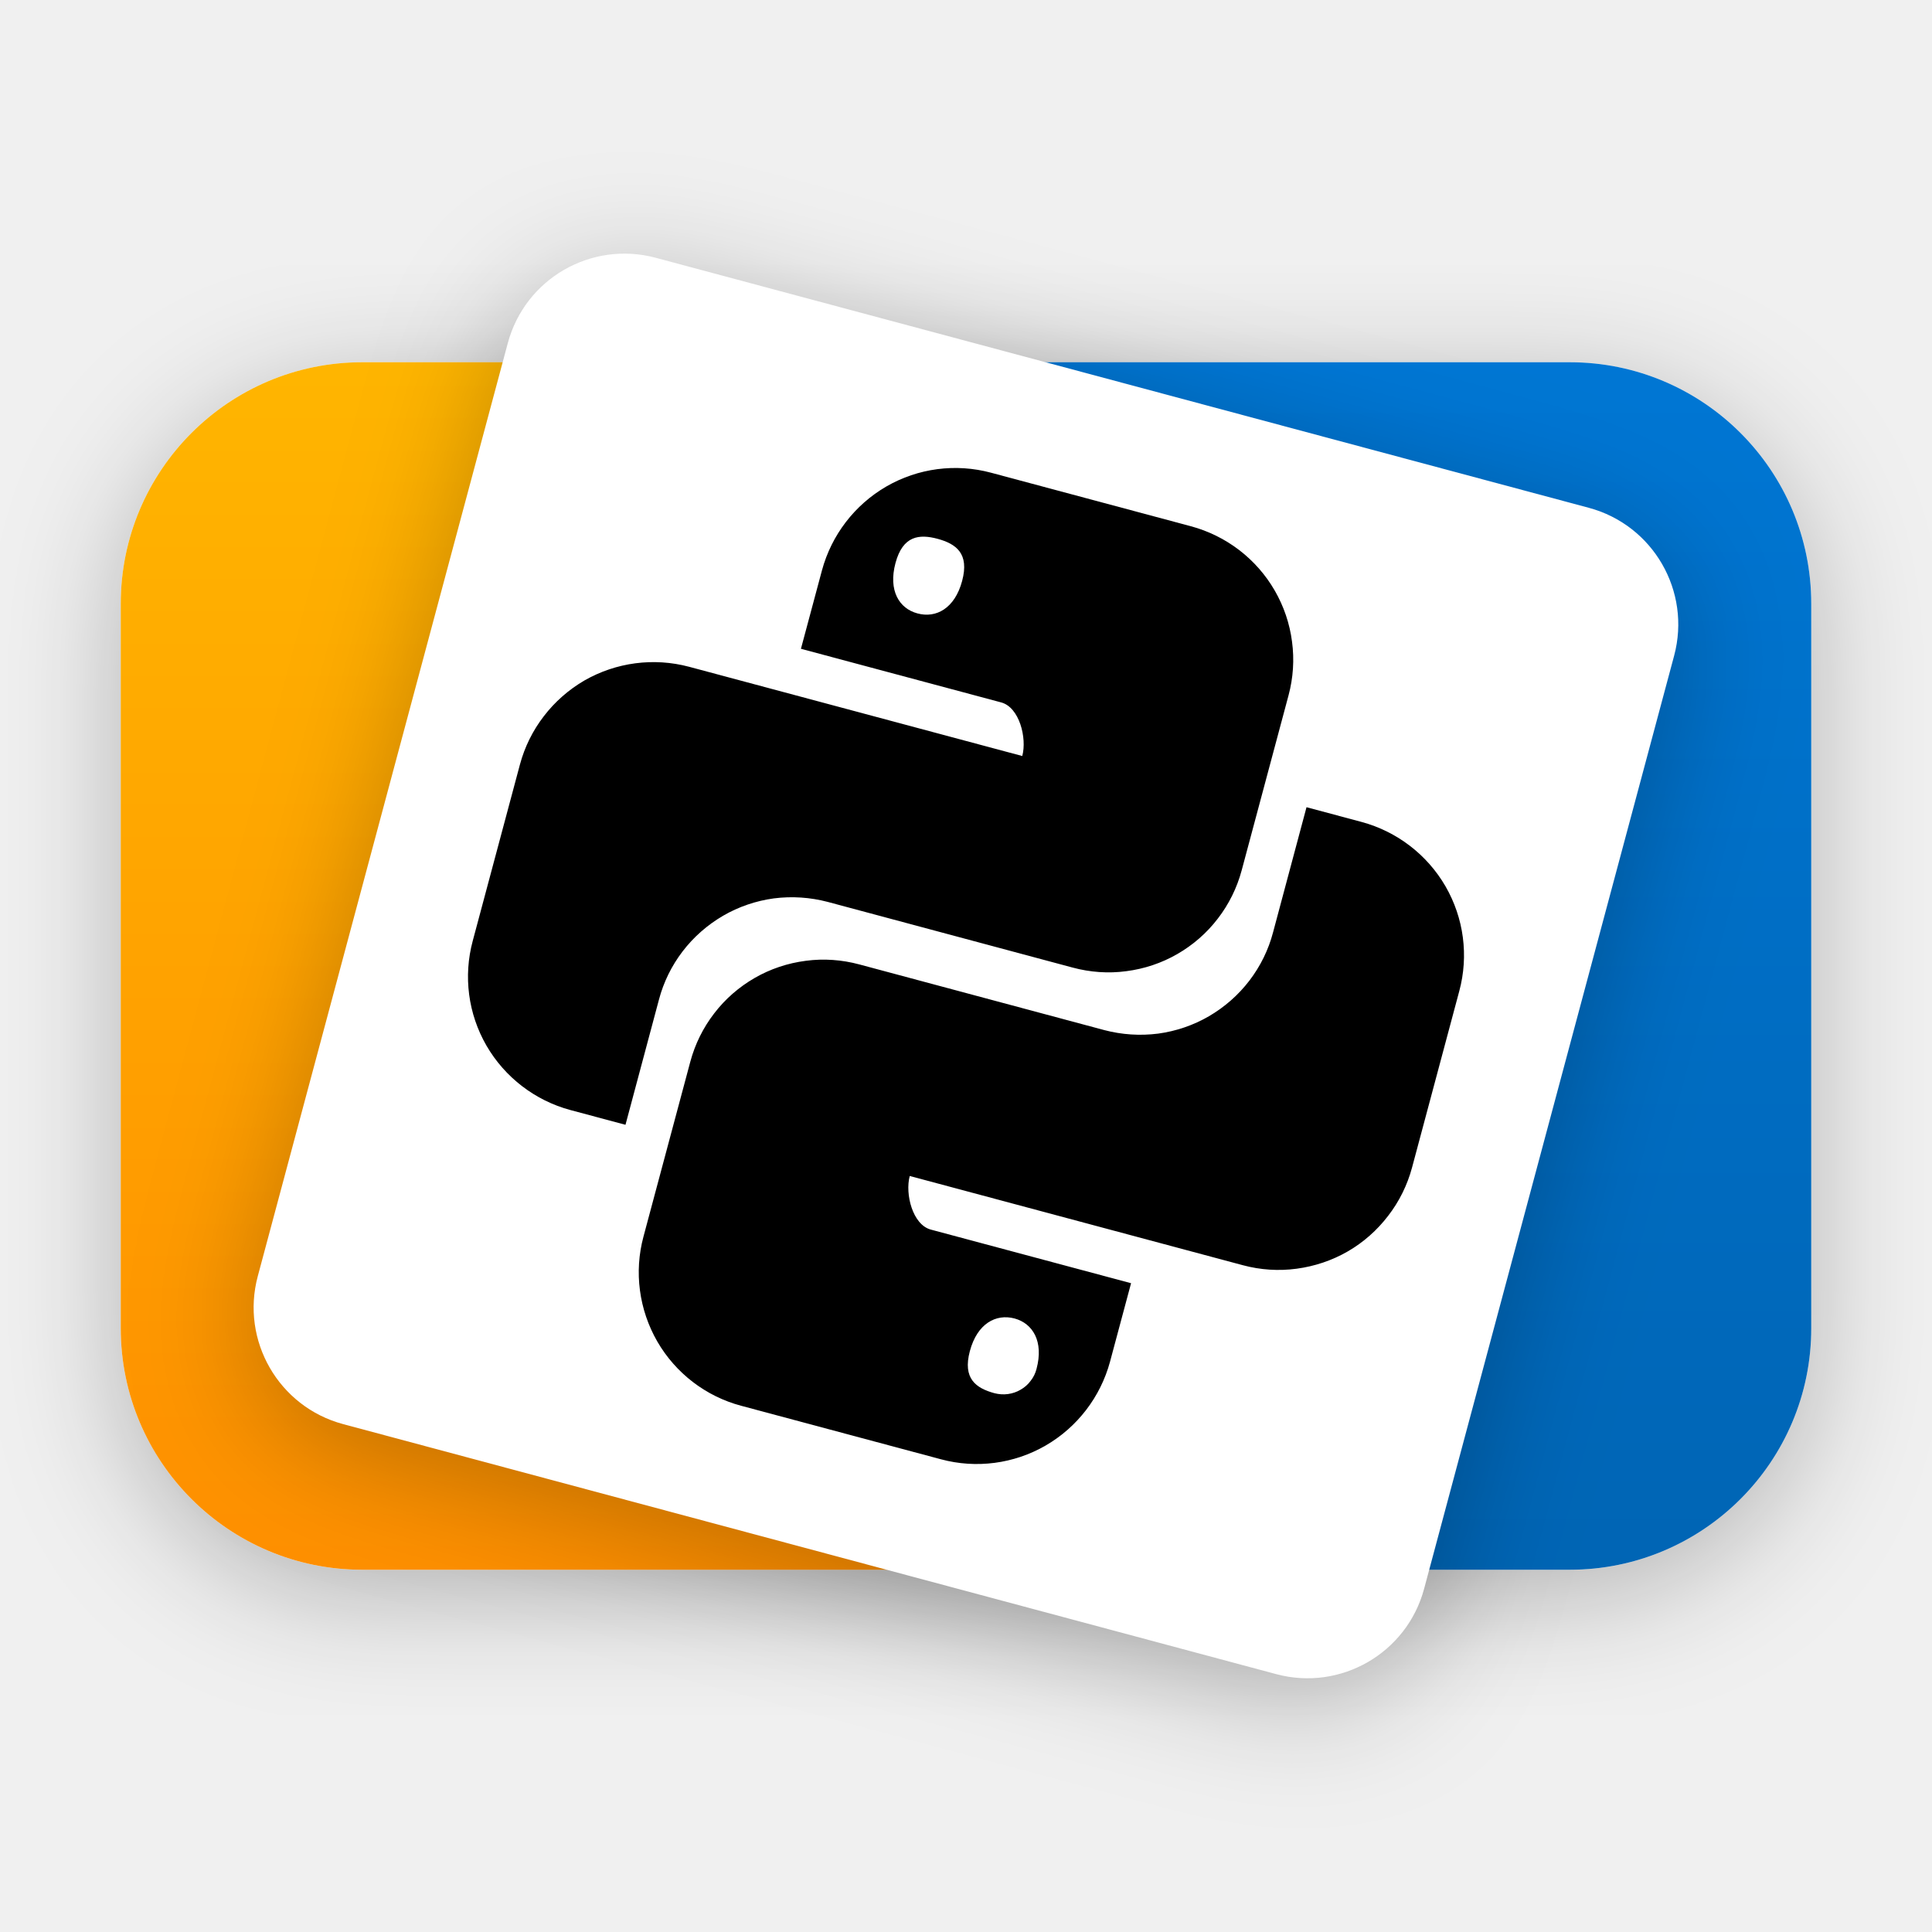
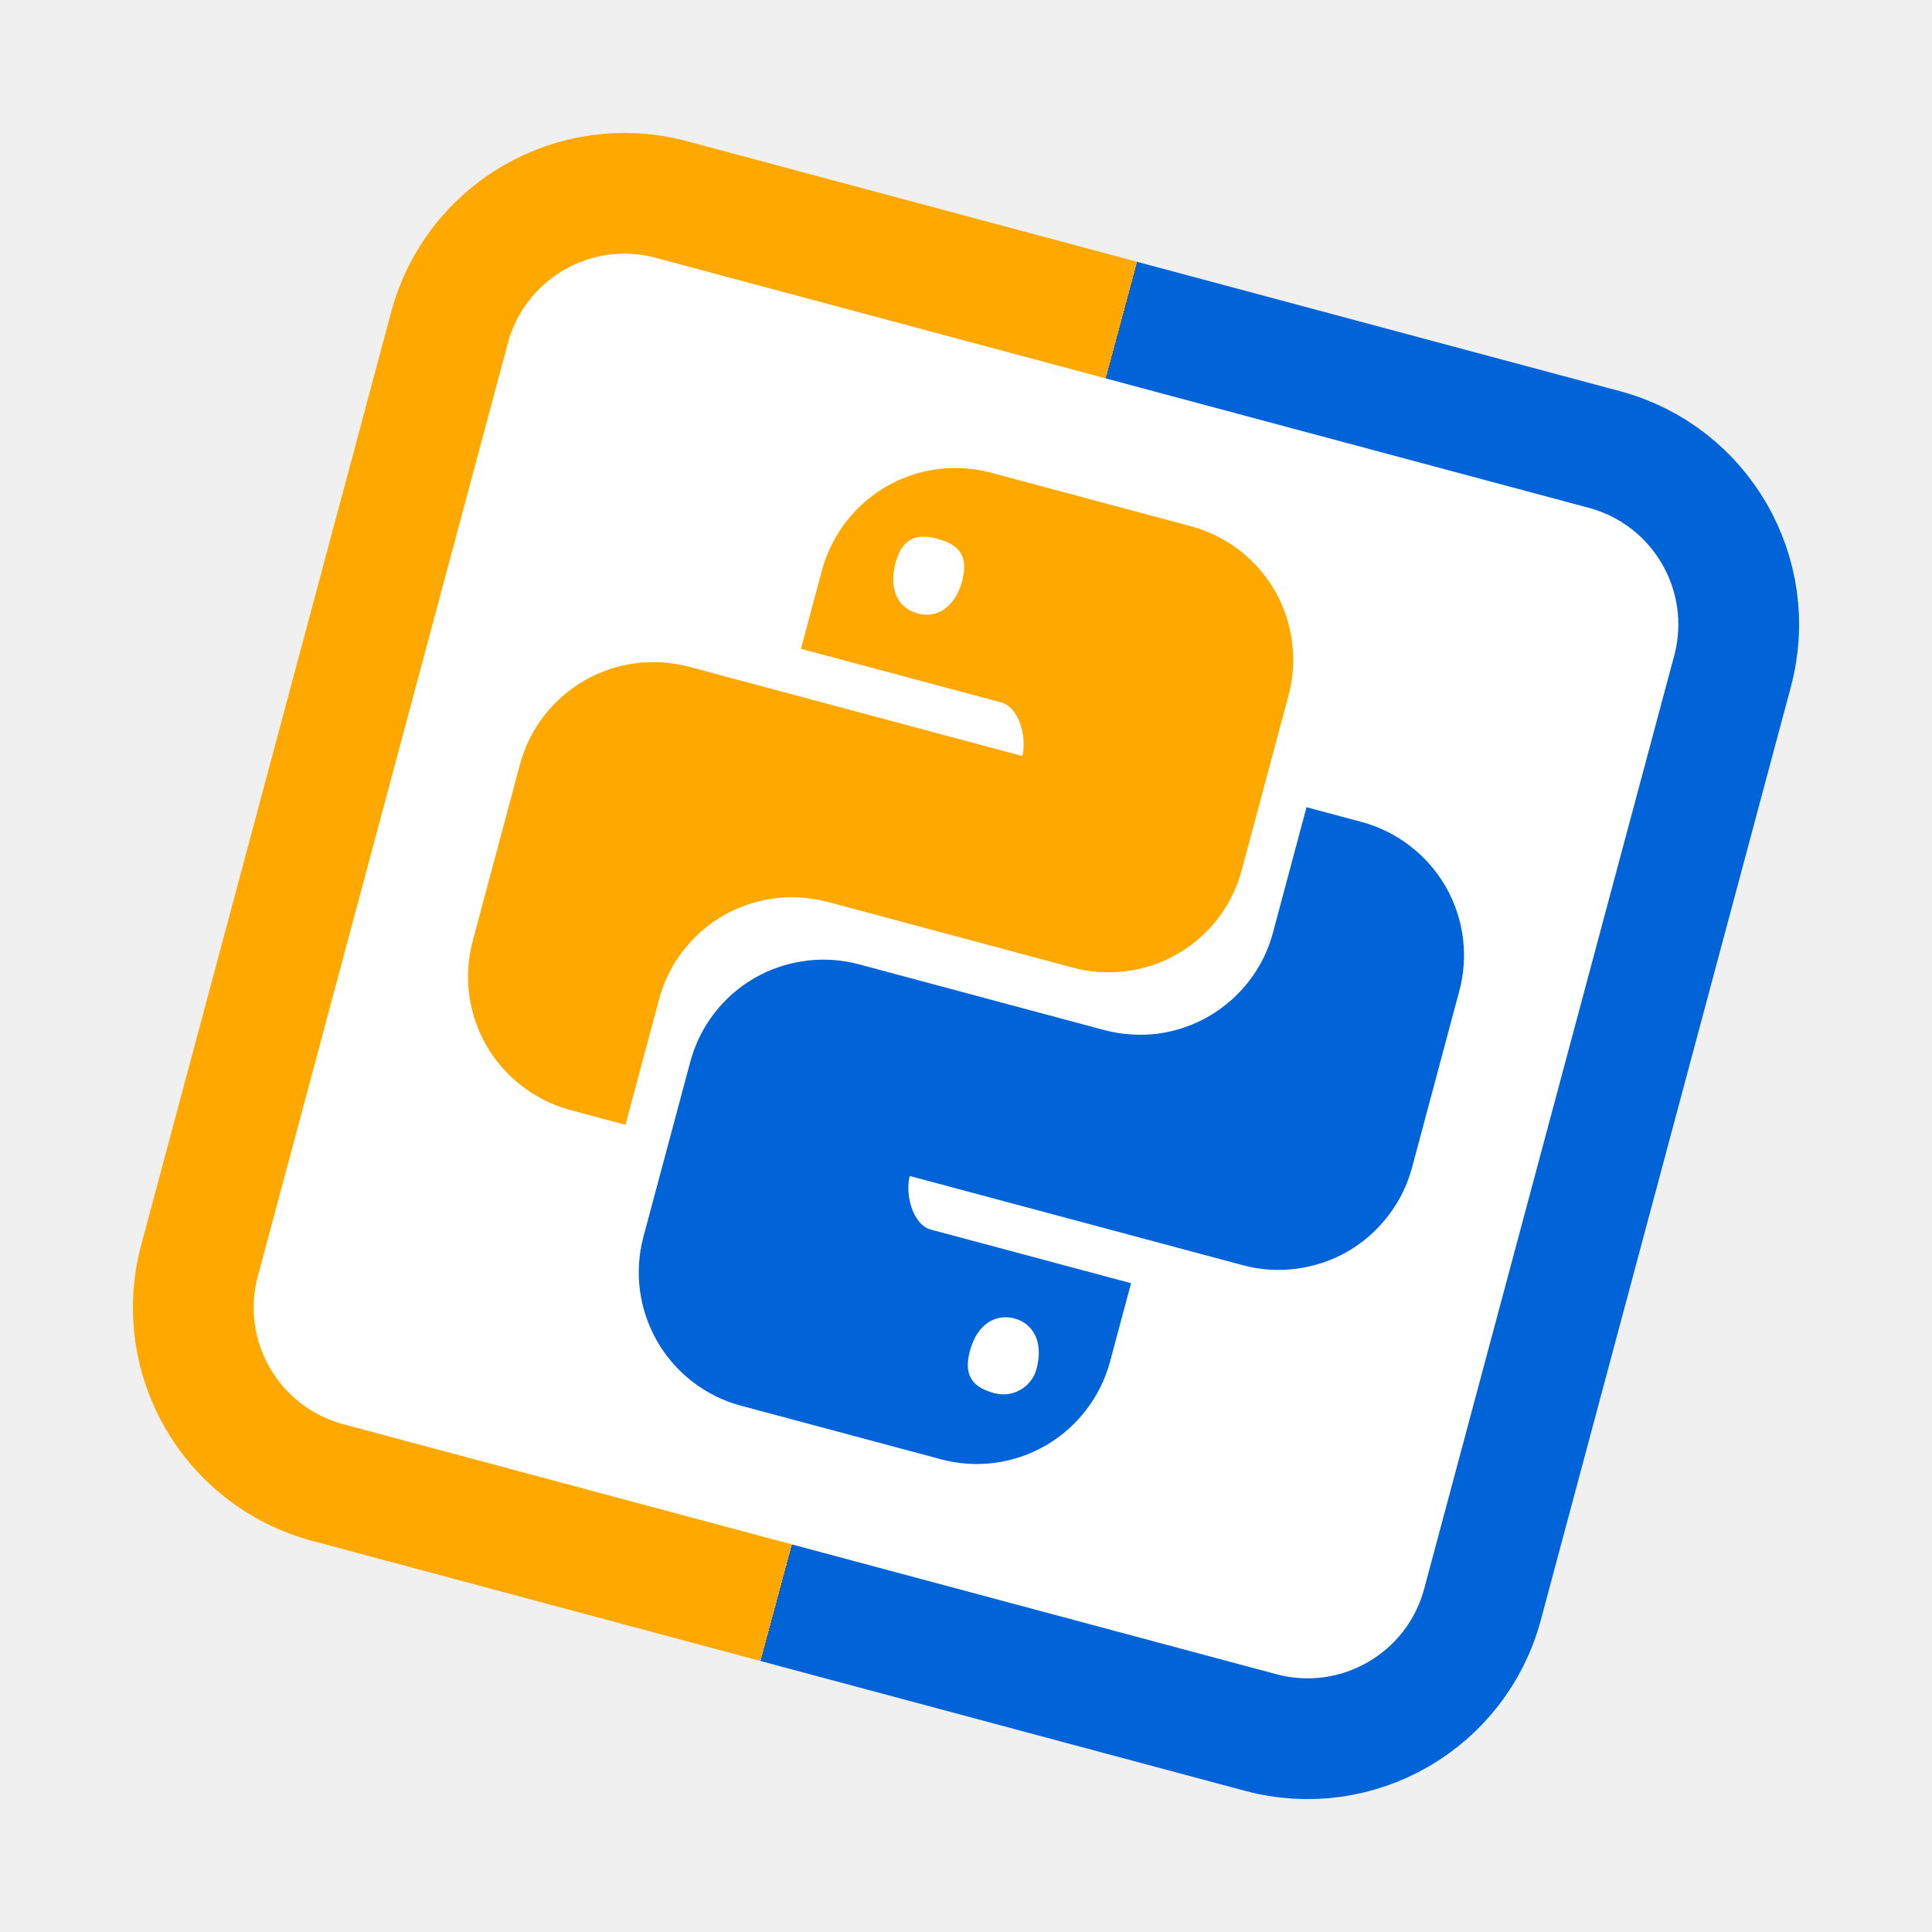
<svg xmlns="http://www.w3.org/2000/svg" width="16" height="16" viewBox="0 0 16 16" fill="none">
-   <g filter="url(#filter0_d)">
-     <rect x="1" y="3" width="14" height="10" rx="2" fill="white" />
-   </g>
-   <mask id="mask0" mask-type="alpha" maskUnits="userSpaceOnUse" x="1" y="3" width="14" height="10">
-     <rect x="1" y="3" width="14" height="10" rx="2" fill="white" />
-   </mask>
-   <g mask="url(#mask0)">
-     <rect x="8" y="2" width="8" height="12" fill="url(#paint0_linear)" />
-     <rect y="2" width="8" height="12" fill="url(#paint1_linear)" />
-   </g>
-   <g filter="url(#filter1_d)">
-     <rect x="4.464" y="1.876" width="10" height="10" rx="1" transform="rotate(15 4.46447 1.87628)" fill="white" />
-     <path d="M11.276 6.807C11.569 6.886 11.819 7.078 11.971 7.34C12.123 7.603 12.164 7.915 12.085 8.208L11.694 9.669C11.655 9.814 11.588 9.95 11.496 10.069C11.405 10.188 11.291 10.289 11.161 10.364C11.031 10.439 10.887 10.487 10.738 10.507C10.589 10.527 10.438 10.517 10.293 10.478L7.534 9.739C7.494 9.889 7.558 10.143 7.709 10.183L9.367 10.627L9.193 11.276C9.114 11.569 8.922 11.819 8.66 11.971C8.397 12.123 8.085 12.164 7.792 12.085L6.138 11.642C5.845 11.564 5.595 11.372 5.443 11.109C5.292 10.846 5.25 10.534 5.329 10.241L5.717 8.792C5.756 8.647 5.823 8.511 5.915 8.392C6.006 8.273 6.12 8.174 6.25 8.099C6.38 8.024 6.524 7.976 6.673 7.957C6.821 7.937 6.972 7.948 7.117 7.987L9.146 8.531C9.291 8.569 9.442 8.579 9.591 8.56C9.739 8.54 9.883 8.491 10.012 8.416C10.142 8.34 10.256 8.24 10.347 8.121C10.438 8.002 10.505 7.866 10.543 7.721L10.82 6.685L11.276 6.807ZM8.402 10.919C8.248 10.878 8.093 10.961 8.032 11.189C7.971 11.417 8.082 11.496 8.236 11.538C8.272 11.547 8.31 11.55 8.347 11.545C8.384 11.54 8.42 11.528 8.452 11.509C8.484 11.491 8.513 11.466 8.535 11.436C8.558 11.407 8.575 11.373 8.584 11.337C8.645 11.109 8.553 10.96 8.402 10.919ZM4.724 9.193C4.431 9.114 4.181 8.922 4.029 8.66C3.877 8.397 3.836 8.085 3.915 7.792L4.306 6.331C4.345 6.186 4.412 6.05 4.504 5.931C4.595 5.812 4.709 5.712 4.839 5.636C5.102 5.485 5.414 5.444 5.707 5.522L8.466 6.261C8.506 6.111 8.442 5.857 8.291 5.817L6.633 5.373L6.807 4.724C6.886 4.431 7.078 4.181 7.34 4.029C7.603 3.877 7.915 3.836 8.208 3.915L9.862 4.358C10.007 4.397 10.143 4.464 10.262 4.555C10.382 4.647 10.482 4.761 10.557 4.891C10.632 5.021 10.681 5.165 10.7 5.314C10.72 5.462 10.71 5.614 10.671 5.759L10.283 7.208C10.244 7.353 10.177 7.489 10.085 7.608C9.994 7.727 9.88 7.826 9.75 7.901C9.62 7.976 9.476 8.024 9.327 8.043C9.179 8.063 9.028 8.052 8.883 8.013L6.854 7.469C6.709 7.431 6.558 7.421 6.409 7.44C6.261 7.46 6.117 7.509 5.988 7.584C5.858 7.66 5.744 7.76 5.653 7.879C5.562 7.998 5.495 8.134 5.457 8.279L5.18 9.315L4.724 9.193V9.193ZM7.598 5.08C7.752 5.122 7.907 5.039 7.968 4.811C8.029 4.583 7.918 4.504 7.764 4.462C7.613 4.422 7.477 4.435 7.416 4.663C7.355 4.891 7.447 5.04 7.598 5.08Z" fill="black" />
-   </g>
+   <rect x="4.111" y="1.264" width="11" height="11" rx="1.5" transform="rotate(15 4.11091 1.2639)" fill="white" stroke="url(#paint0_linear_916_76)" />
+   <path fill-rule="evenodd" clip-rule="evenodd" d="M4.029 8.66C4.181 8.922 4.431 9.114 4.724 9.193L5.18 9.315L5.457 8.279C5.495 8.134 5.562 7.998 5.653 7.879C5.744 7.76 5.858 7.66 5.987 7.584C6.117 7.509 6.261 7.46 6.409 7.44C6.558 7.421 6.709 7.431 6.854 7.469L8.883 8.013C9.028 8.052 9.179 8.063 9.327 8.043C9.476 8.024 9.62 7.976 9.75 7.901C9.88 7.826 9.994 7.727 10.085 7.608C10.177 7.489 10.244 7.353 10.283 7.208L10.671 5.759C10.71 5.614 10.72 5.462 10.7 5.314C10.681 5.165 10.632 5.021 10.557 4.891C10.482 4.761 10.382 4.647 10.262 4.555C10.143 4.464 10.007 4.397 9.862 4.358L8.208 3.915C7.915 3.836 7.603 3.877 7.34 4.029C7.078 4.181 6.886 4.431 6.807 4.724L6.633 5.373L8.291 5.817C8.442 5.857 8.506 6.111 8.466 6.261L5.707 5.522C5.414 5.444 5.102 5.485 4.839 5.636C4.709 5.712 4.595 5.812 4.503 5.931C4.412 6.05 4.345 6.186 4.306 6.331L3.915 7.792C3.836 8.085 3.877 8.397 4.029 8.66ZM7.968 4.811C7.907 5.039 7.752 5.122 7.598 5.08C7.447 5.04 7.355 4.891 7.416 4.663C7.477 4.435 7.613 4.422 7.764 4.462C7.918 4.504 8.029 4.583 7.968 4.811Z" fill="#FFA800" />
+   <path fill-rule="evenodd" clip-rule="evenodd" d="M11.276 6.807C11.569 6.886 11.819 7.078 11.971 7.34C12.123 7.603 12.164 7.915 12.085 8.208L11.694 9.669C11.655 9.814 11.588 9.95 11.496 10.069C11.405 10.188 11.291 10.289 11.161 10.364C11.031 10.439 10.887 10.487 10.738 10.507C10.589 10.527 10.438 10.517 10.293 10.478L7.534 9.739C7.494 9.889 7.558 10.143 7.709 10.183L9.367 10.627L9.193 11.276C9.114 11.569 8.922 11.819 8.66 11.971C8.397 12.123 8.085 12.164 7.792 12.085L6.138 11.642C5.845 11.564 5.595 11.372 5.443 11.109C5.292 10.846 5.25 10.534 5.329 10.241L5.717 8.792C5.756 8.647 5.823 8.511 5.915 8.392C6.006 8.273 6.12 8.174 6.25 8.099C6.38 8.024 6.524 7.976 6.673 7.957C6.821 7.937 6.972 7.948 7.117 7.987L9.146 8.531C9.291 8.569 9.442 8.579 9.591 8.56C9.739 8.54 9.883 8.491 10.012 8.416C10.142 8.34 10.256 8.24 10.347 8.121C10.438 8.002 10.505 7.866 10.543 7.721L10.82 6.685L11.276 6.807ZM8.032 11.189C8.093 10.961 8.248 10.878 8.402 10.919C8.553 10.96 8.645 11.109 8.584 11.337C8.575 11.373 8.558 11.407 8.535 11.436C8.513 11.466 8.484 11.491 8.452 11.509C8.42 11.528 8.384 11.54 8.347 11.545C8.31 11.55 8.272 11.547 8.236 11.538C8.082 11.496 7.971 11.417 8.032 11.189Z" fill="#0063D7" />
  <defs>
-     <filter id="filter0_d" x="0" y="2.2" width="16" height="12" filterUnits="userSpaceOnUse" color-interpolation-filters="sRGB">
-       <feFlood flood-opacity="0" result="BackgroundImageFix" />
-       <feColorMatrix in="SourceAlpha" type="matrix" values="0 0 0 0 0 0 0 0 0 0 0 0 0 0 0 0 0 0 127 0" />
-       <feOffset dy="0.2" />
-       <feGaussianBlur stdDeviation="0.5" />
-       <feColorMatrix type="matrix" values="0 0 0 0 0 0 0 0 0 0 0 0 0 0 0 0 0 0 0.25 0" />
-       <feBlend mode="normal" in2="BackgroundImageFix" result="effect1_dropShadow" />
-       <feBlend mode="normal" in="SourceGraphic" in2="effect1_dropShadow" result="shape" />
-     </filter>
-     <filter id="filter1_d" x="0.876" y="1.076" width="14.247" height="14.247" filterUnits="userSpaceOnUse" color-interpolation-filters="sRGB">
-       <feFlood flood-opacity="0" result="BackgroundImageFix" />
-       <feColorMatrix in="SourceAlpha" type="matrix" values="0 0 0 0 0 0 0 0 0 0 0 0 0 0 0 0 0 0 127 0" />
-       <feOffset dy="0.2" />
-       <feGaussianBlur stdDeviation="0.5" />
-       <feColorMatrix type="matrix" values="0 0 0 0 0 0 0 0 0 0 0 0 0 0 0 0 0 0 0.25 0" />
-       <feBlend mode="normal" in2="BackgroundImageFix" result="effect1_dropShadow" />
-       <feBlend mode="normal" in="SourceGraphic" in2="effect1_dropShadow" result="shape" />
-     </filter>
-     <linearGradient id="paint0_linear" x1="12" y1="2" x2="12" y2="14" gradientUnits="userSpaceOnUse">
-       <stop stop-color="#0078D7" />
-       <stop offset="1" stop-color="#0063B1" />
-     </linearGradient>
-     <linearGradient id="paint1_linear" x1="4" y1="2" x2="4" y2="14" gradientUnits="userSpaceOnUse">
-       <stop stop-color="#FFB900" />
-       <stop offset="1" stop-color="#FF8C00" />
+     <linearGradient id="paint0_linear_916_76" x1="4.464" y1="6.876" x2="14.464" y2="6.876" gradientUnits="userSpaceOnUse">
+       <stop offset="0.5" stop-color="#FFA800" />
+       <stop offset="0.5" stop-color="#0063D7" />
    </linearGradient>
  </defs>
</svg>
